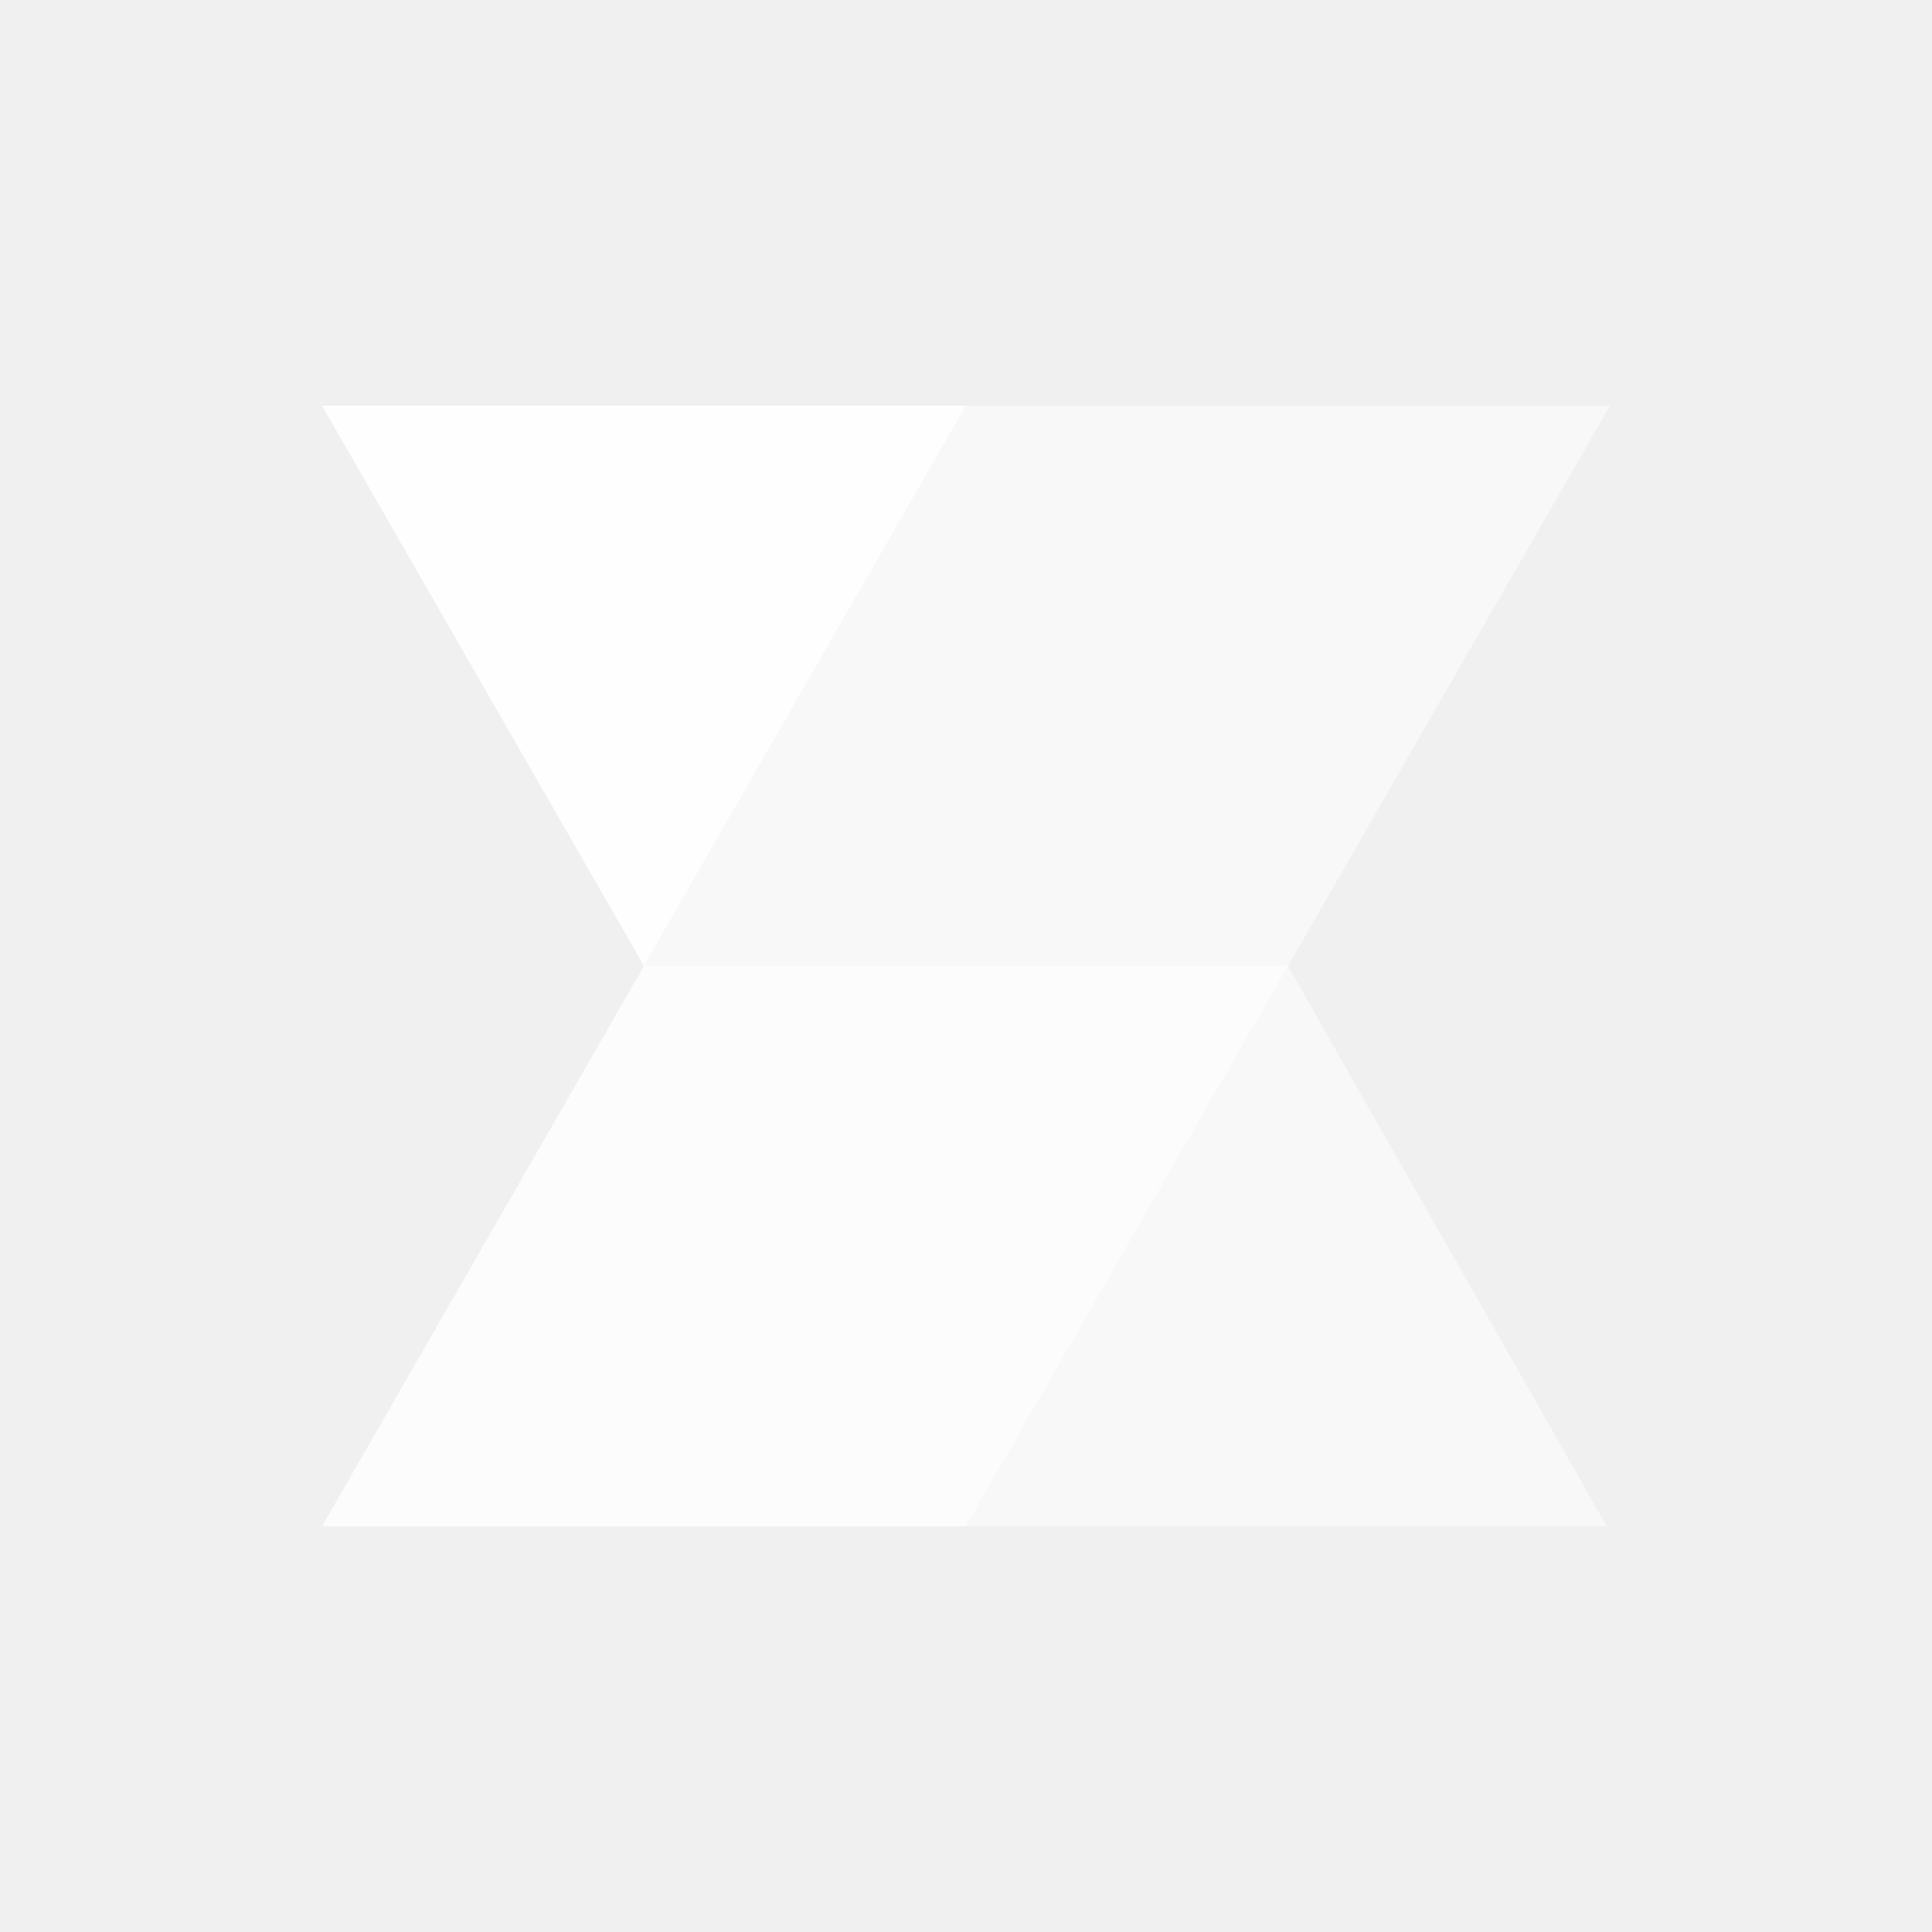
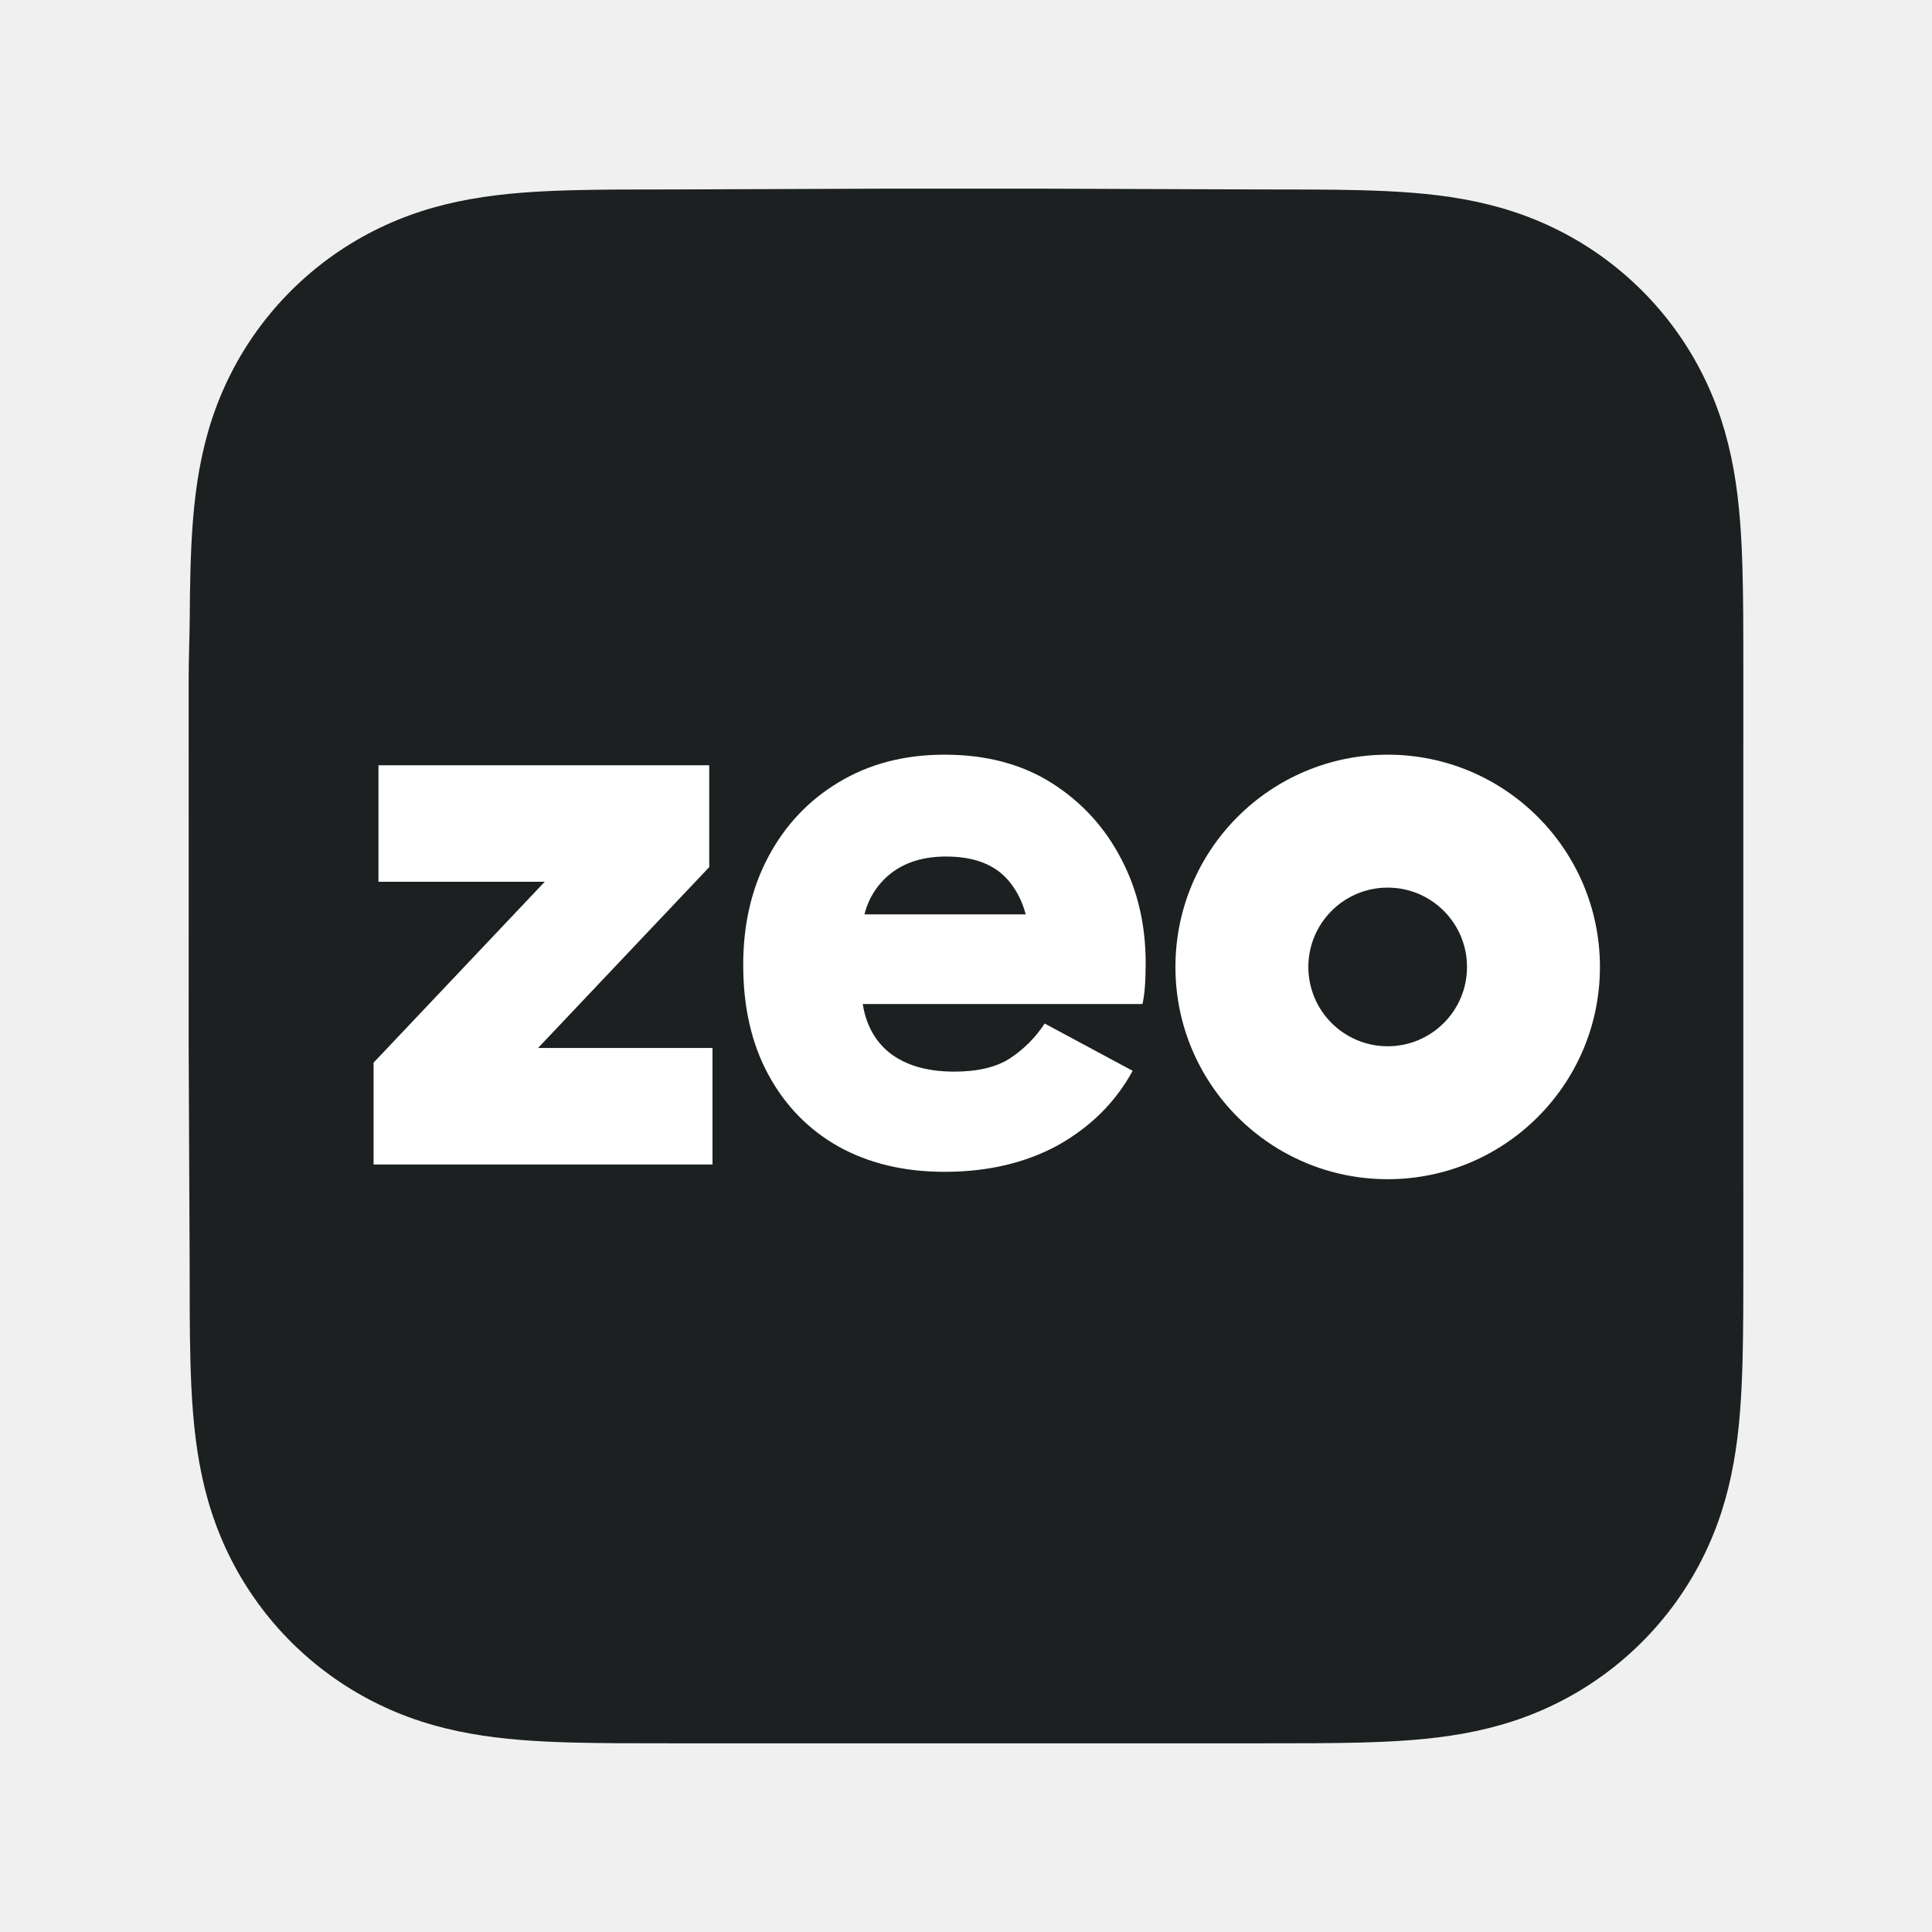
<svg xmlns="http://www.w3.org/2000/svg" width="180" height="180" viewBox="0 0 180 180" fill="none">
-   <rect width="180" height="180" fill="none" />
-   <path d="M60 90L30 37.8L90 37.8L60 90Z" fill="white" fill-opacity="0.9" />
-   <path d="M60 90H120L90 142.2H30L60 90Z" fill="white" fill-opacity="0.8" />
-   <path d="M90 37.8H150L120 90H60L90 37.8Z" fill="white" fill-opacity="0.5" />
-   <path d="M120 90L149.7 142.2H90L120 90Z" fill="white" fill-opacity="0.55" />
+   <path fill-rule="evenodd" clip-rule="evenodd" d="M162.422 62.688C162.422 60.969 162.423 59.249 162.412 57.529C162.403 56.081 162.387 54.633 162.347 53.185C162.262 50.029 162.076 46.846 161.515 43.725C160.946 40.56 160.016 37.614 158.551 34.737C157.111 31.91 155.23 29.323 152.986 27.081C150.742 24.838 148.154 22.958 145.326 21.519C142.447 20.054 139.498 19.125 136.329 18.555C133.208 17.995 130.024 17.809 126.868 17.724C125.419 17.685 123.97 17.668 122.521 17.659C120.8 17.649 119.08 17.65 117.359 17.65L97.382 17.578H82.441L62.817 17.65C61.093 17.65 59.37 17.649 57.646 17.659C56.194 17.668 54.742 17.685 53.29 17.724C50.127 17.809 46.936 17.995 43.808 18.556C40.634 19.125 37.681 20.054 34.797 21.518C31.963 22.957 29.37 24.837 27.121 27.081C24.873 29.323 22.989 31.91 21.546 34.736C20.077 37.614 19.146 40.562 18.575 43.729C18.014 46.849 17.827 50.03 17.742 53.185C17.703 54.633 17.686 56.081 17.677 57.529C17.666 59.249 17.578 61.386 17.578 63.105L17.579 82.457L17.578 97.558L17.667 117.321C17.667 119.043 17.667 120.765 17.677 122.487C17.686 123.938 17.703 125.388 17.742 126.838C17.827 129.998 18.014 133.185 18.576 136.31C19.147 139.48 20.078 142.43 21.545 145.31C22.988 148.141 24.873 150.732 27.121 152.978C29.37 155.223 31.962 157.106 34.796 158.547C37.681 160.014 40.636 160.944 43.811 161.514C46.938 162.075 50.128 162.262 53.29 162.347C54.742 162.386 56.194 162.403 57.646 162.412C59.37 162.422 61.093 162.421 62.817 162.421L82.618 162.422H97.597L117.359 162.421C119.08 162.421 120.8 162.422 122.521 162.412C123.97 162.403 125.419 162.386 126.868 162.347C130.025 162.261 133.21 162.075 136.332 161.513C139.499 160.944 142.447 160.014 145.325 158.547C148.154 157.106 150.742 155.224 152.986 152.978C155.23 150.732 157.111 148.142 158.551 145.311C160.016 142.43 160.946 139.478 161.516 136.306C162.076 133.183 162.262 129.996 162.348 126.838C162.387 125.388 162.403 123.937 162.412 122.487C162.423 120.765 162.422 119.043 162.422 117.321C162.422 117.321 162.421 97.907 162.421 97.558V82.441C162.421 82.183 162.422 62.688 162.422 62.688" fill="#1C2021" />
+   <path d="M66.381 97.638V108.493H34.805V99.005L56.21 76.385L60.992 82.154H35.26V71.299H66.078V80.787L44.596 103.483L41.56 97.638H66.381ZM87.992 109.176C84.247 109.176 80.958 108.392 78.124 106.823C75.341 105.254 73.165 103.028 71.596 100.143C70.028 97.259 69.243 93.843 69.243 89.896C69.243 86.101 70.028 82.736 71.596 79.801C73.165 76.866 75.341 74.563 78.124 72.893C80.958 71.173 84.247 70.312 87.992 70.312C91.888 70.312 95.228 71.198 98.012 72.969C100.795 74.74 102.945 77.093 104.464 80.028C105.982 82.913 106.741 86.152 106.741 89.744C106.741 90.554 106.715 91.288 106.665 91.946C106.614 92.604 106.538 93.135 106.437 93.54H78.428V85.19H96.949L95.886 87.923C95.886 85.544 95.253 83.596 93.989 82.078C92.723 80.56 90.775 79.801 88.144 79.801C85.715 79.801 83.792 80.509 82.375 81.926C80.958 83.343 80.25 85.241 80.25 87.619V91.794C80.25 94.375 81.009 96.373 82.527 97.79C84.045 99.157 86.17 99.84 88.903 99.84C91.079 99.84 92.799 99.435 94.064 98.625C95.38 97.765 96.468 96.677 97.329 95.361L105.526 99.764C103.957 102.648 101.655 104.951 98.619 106.671C95.583 108.341 92.04 109.176 87.992 109.176Z" fill="white" />
+   <path d="M129.287 70.312C140.209 70.312 149.062 79.166 149.062 90.088C149.062 101.01 140.209 109.863 129.287 109.863C118.365 109.863 109.512 101.01 109.512 90.088C109.512 79.166 118.365 70.312 129.287 70.312ZM129.287 82.697C125.205 82.697 121.897 86.006 121.896 90.088C121.896 94.17 125.205 97.478 129.287 97.478C133.369 97.478 136.678 94.17 136.678 90.088C136.678 86.006 133.369 82.697 129.287 82.697Z" fill="white" />
</svg>
